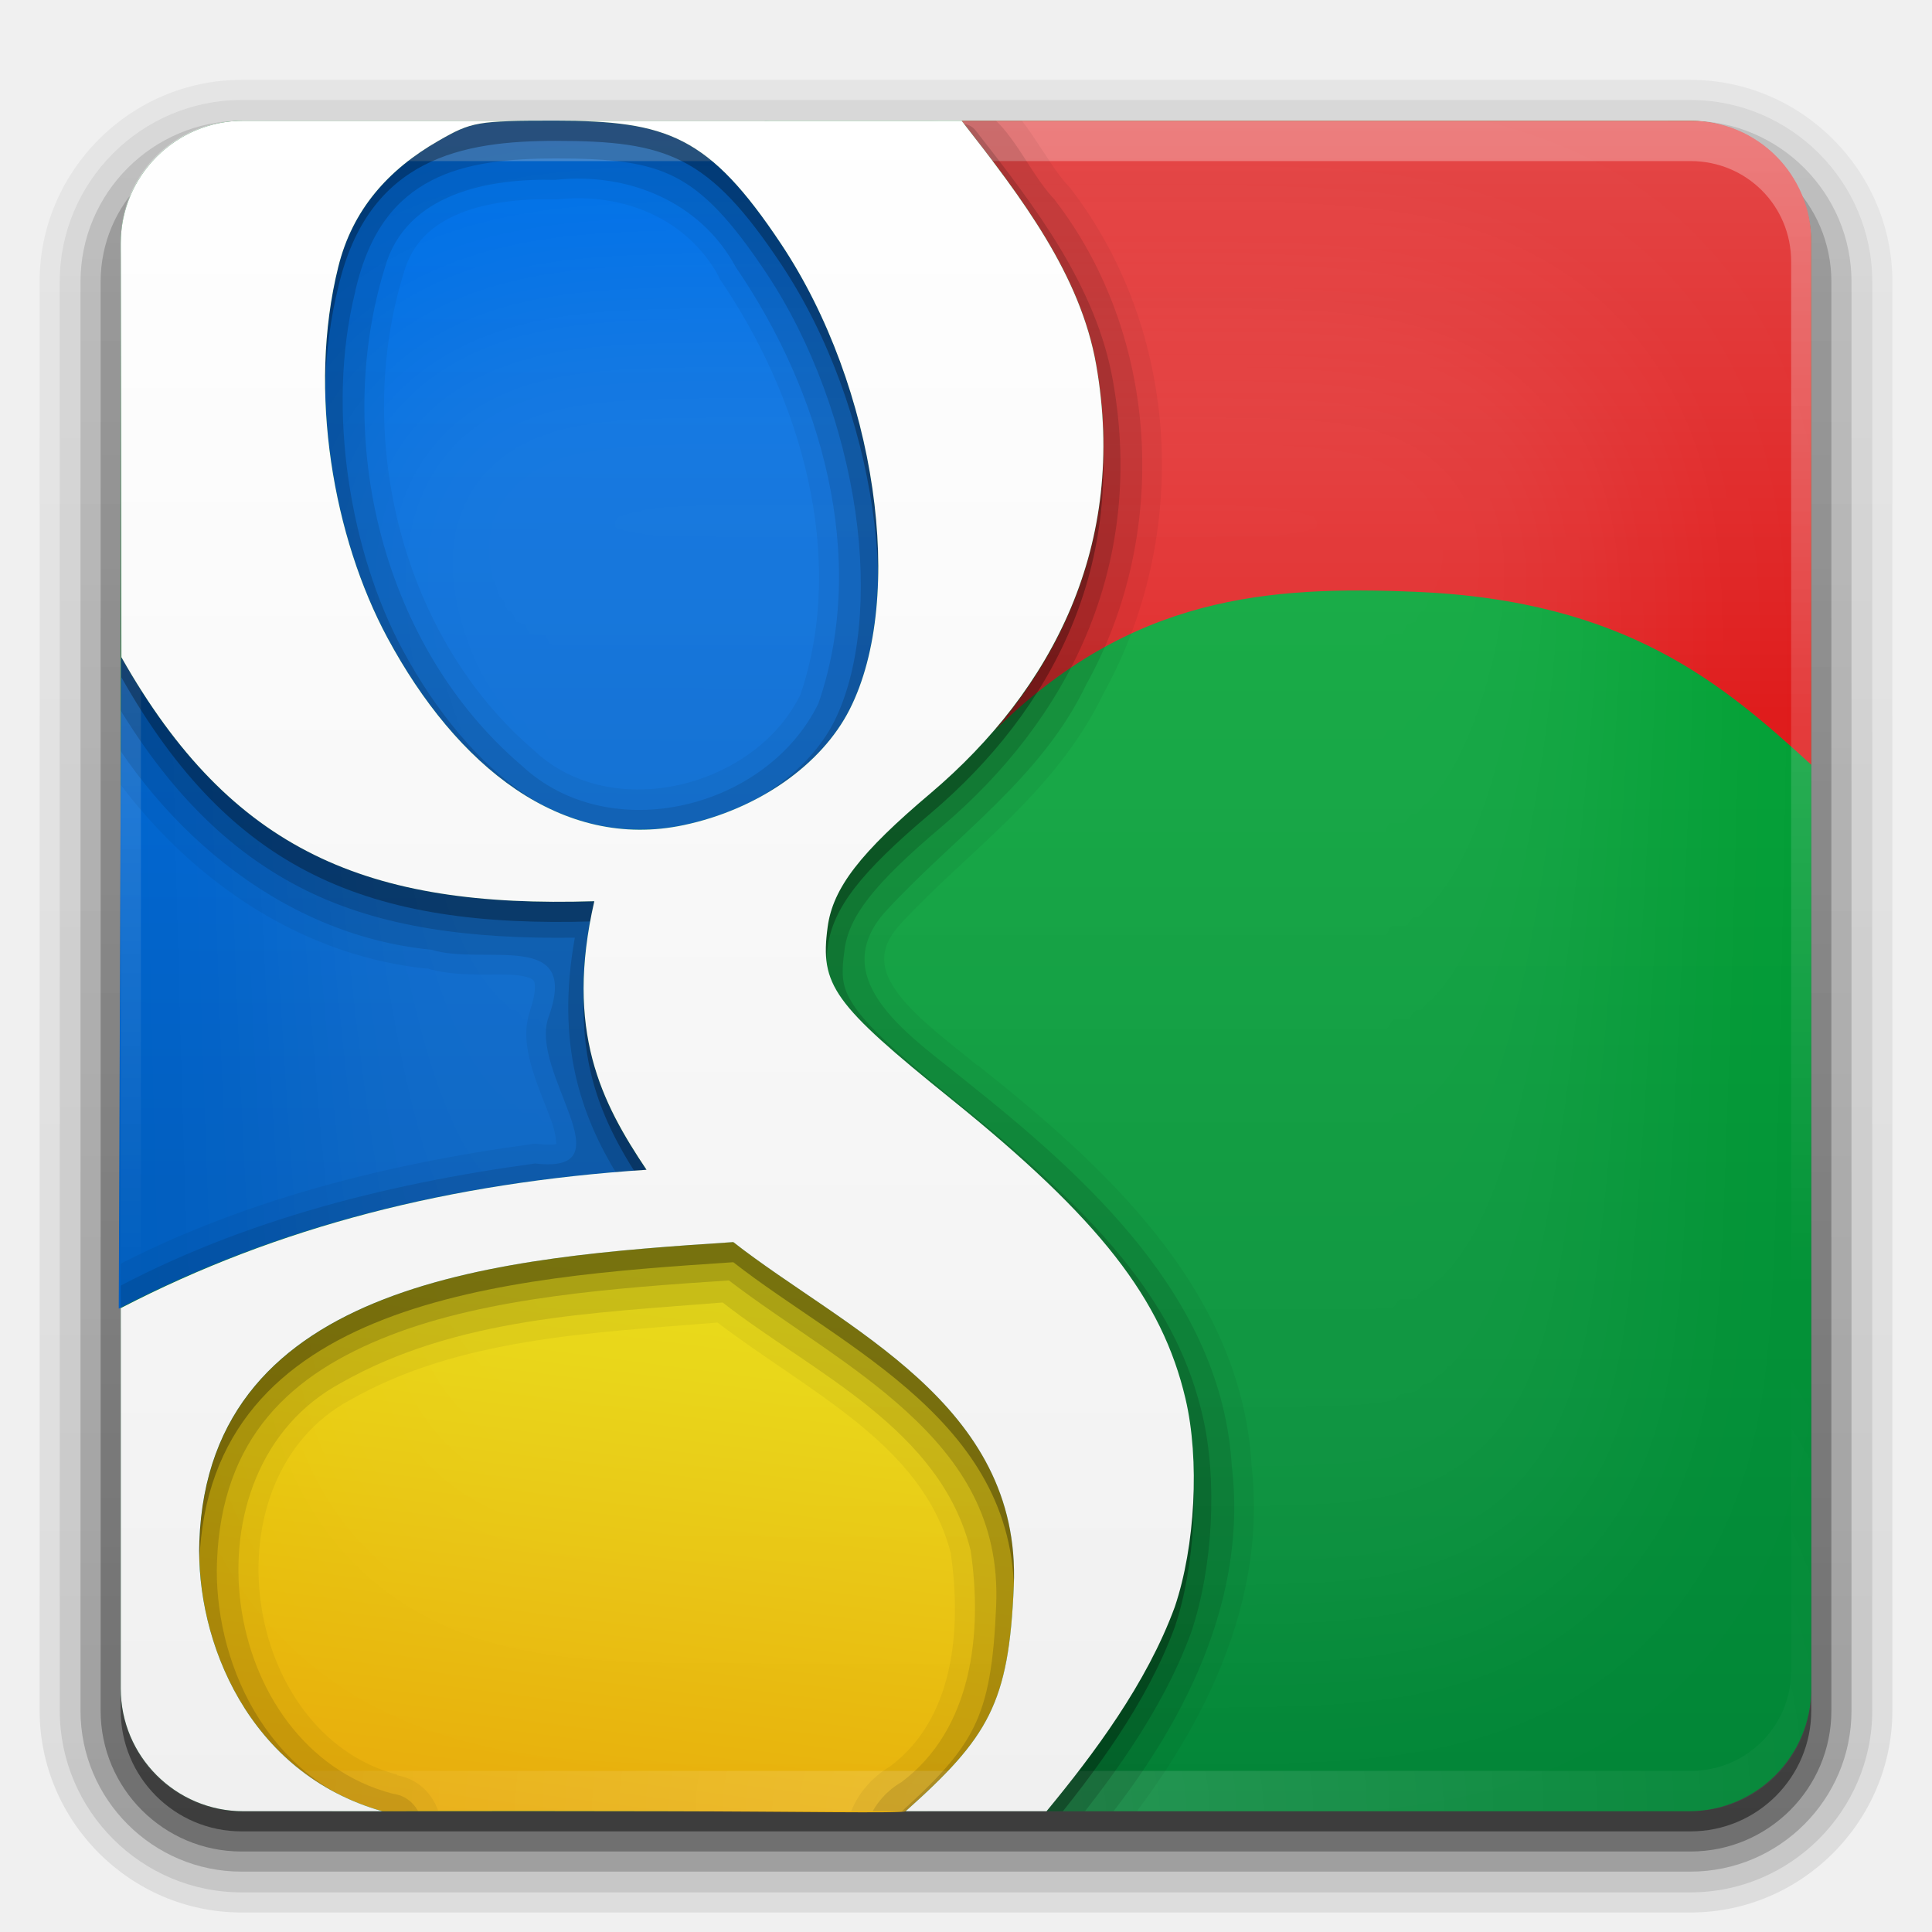
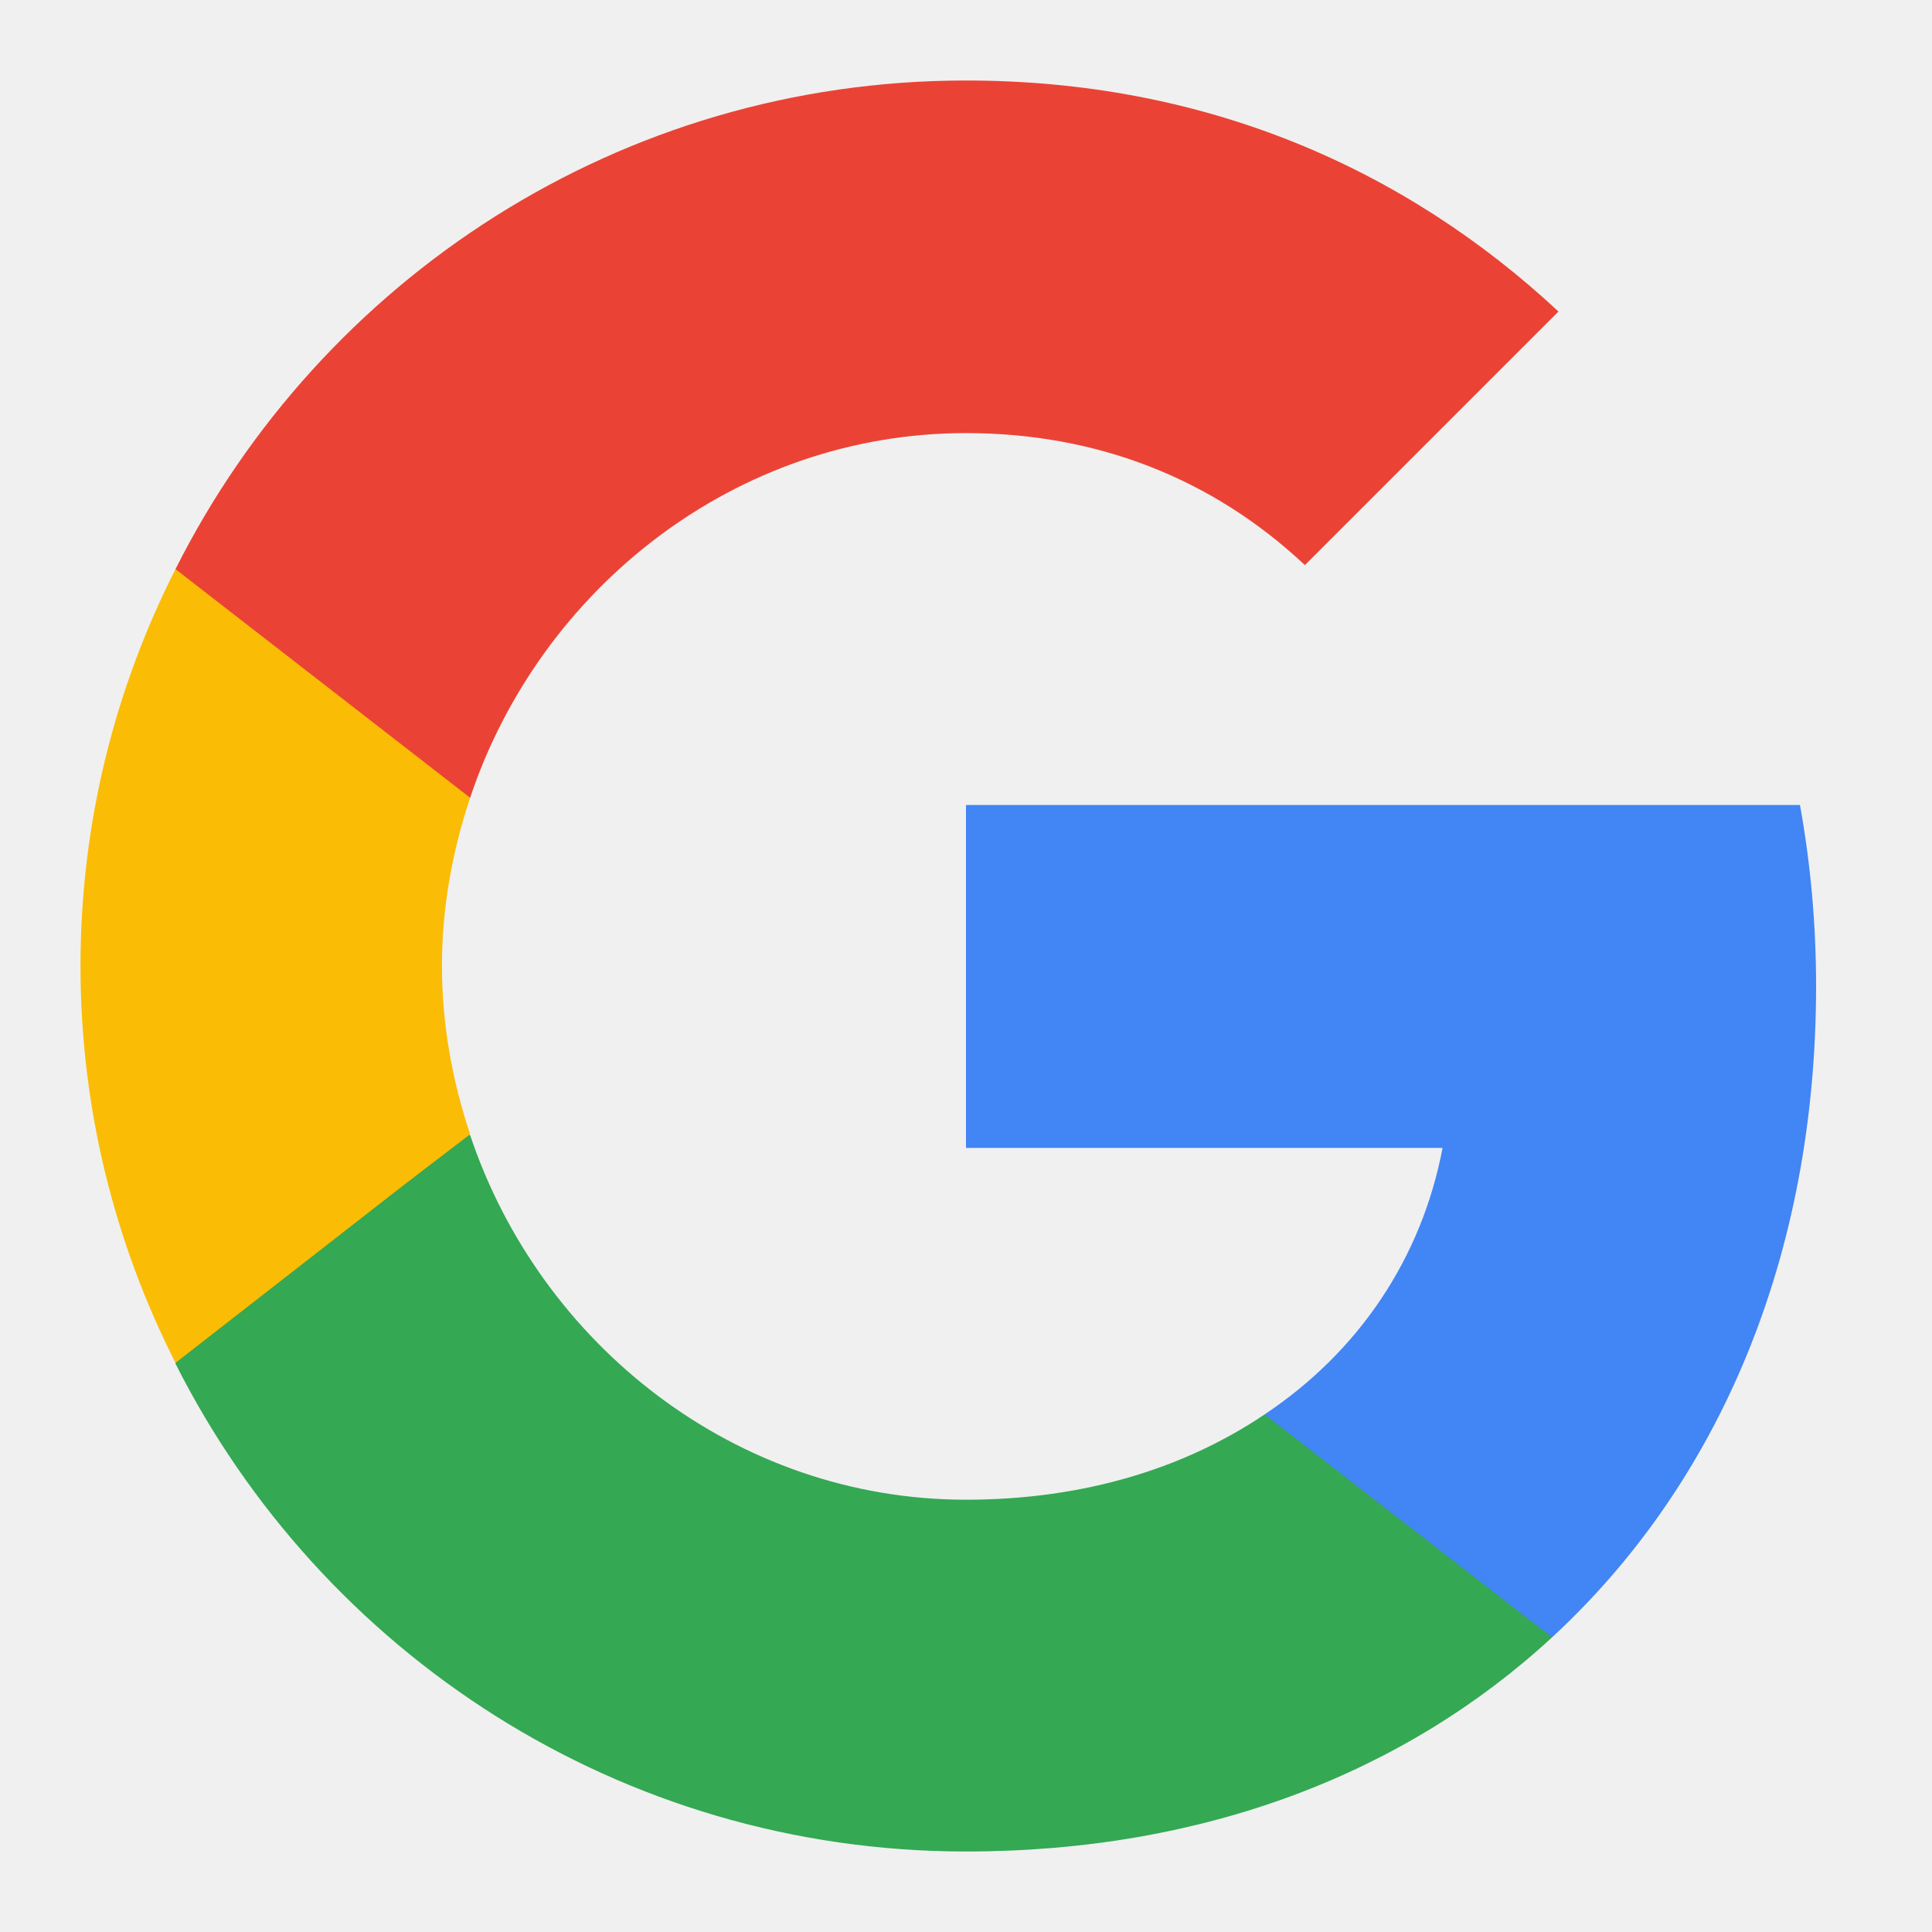
- <svg xmlns="http://www.w3.org/2000/svg" xmlns:xlink="http://www.w3.org/1999/xlink" height="96" width="96">
-   <linearGradient id="a">
-     <stop offset="0" stop-color="#fff" />
-     <stop offset="1" stop-color="#fff" stop-opacity="0" />
-   </linearGradient>
-   <linearGradient id="b" gradientUnits="userSpaceOnUse" x1="36.357" x2="36.357" xlink:href="#a" y1="6" y2="63.893" />
-   <filter id="c" color-interpolation-filters="sRGB" height="1.384" width="1.384" x="-.192" y="-.192">
-     <feGaussianBlur stdDeviation="5.28" />
-   </filter>
-   <linearGradient id="d" gradientUnits="userSpaceOnUse" x1="48" x2="48" xlink:href="#a" y1="20.221" y2="138.661" />
-   <radialGradient id="e" cx="48" cy="90.172" gradientTransform="matrix(1.157313 0 0 .9959077 -7.551021 .1971319)" gradientUnits="userSpaceOnUse" r="42" xlink:href="#a" />
-   <clipPath id="f">
-     <rect height="84" rx="6" width="84" x="6" y="6" />
-   </clipPath>
-   <linearGradient id="g" gradientTransform="matrix(1.005865 0 0 .994169 100 0)" gradientUnits="userSpaceOnUse" x1="45.448" x2="45.448" y1="92.54" y2="7.017">
-     <stop offset="0" />
-     <stop offset="1" stop-opacity=".588" />
-   </linearGradient>
-   <linearGradient id="h" gradientTransform="matrix(1.02381 0 0 1.011905 -1.142857 -98.07143)" gradientUnits="userSpaceOnUse" x1="32.251" x2="32.251" xlink:href="#g" y1="6.132" y2="90.239" />
-   <linearGradient id="i" gradientTransform="translate(0 -97)" gradientUnits="userSpaceOnUse" x1="32.251" x2="32.251" xlink:href="#g" y1="6.132" y2="90.239" />
-   <linearGradient id="j" gradientUnits="userSpaceOnUse" x1="-90" x2="-6" y1="48" y2="48">
-     <stop offset="0" stop-color="#028537" />
-     <stop offset="1" stop-color="#03b035" />
-   </linearGradient>
-   <linearGradient id="k" gradientUnits="userSpaceOnUse" x1="18.079" x2="18.215" y1="59.016" y2="6.67">
-     <stop offset="0" stop-color="#005ec0" />
-     <stop offset="1" stop-color="#0072ea" />
-   </linearGradient>
-   <linearGradient id="l" gradientUnits="userSpaceOnUse" x1="23.363" x2="27" y1="90.2" y2="62.573">
-     <stop offset="0" stop-color="#e8ac0c" />
-     <stop offset="1" stop-color="#e8db0c" />
-   </linearGradient>
-   <linearGradient id="m" gradientUnits="userSpaceOnUse" x1="69.788" x2="69.788" y1="35.461" y2="5.547">
-     <stop offset="0" stop-color="#df1a1a" />
-     <stop offset="1" stop-color="#e44848" />
-   </linearGradient>
-   <linearGradient id="n" gradientUnits="userSpaceOnUse" x1="24.066" x2="24.066" y1="5.112" y2="90.06">
-     <stop offset="0" stop-color="#fff" />
-     <stop offset="1" stop-color="#f0f0f0" />
-   </linearGradient>
-   <clipPath id="o">
-     <rect height="84" rx="6.1" transform="rotate(-90)" width="84" x="-90" y="6" />
-   </clipPath>
-   <path d="m12-95.031c-5.511 0-10.031 4.52-10.031 10.031v71c0 5.511 4.52 10.031 10.031 10.031h72c5.511 0 10.031-4.52 10.031-10.031v-71c0-5.511-4.52-10.031-10.031-10.031z" fill="url(#h)" opacity=".08" transform="scale(1 -1)" />
-   <path d="m12-94.031c-4.972 0-9.031 4.06-9.031 9.031v71c0 4.972 4.06 9.031 9.031 9.031h72c4.972 0 9.031-4.06 9.031-9.031v-71c0-4.972-4.06-9.031-9.031-9.031z" fill="url(#h)" opacity=".1" transform="scale(1 -1)" />
-   <path d="m12-93c-4.409 0-8 3.591-8 8v71c0 4.409 3.591 8 8 8h72c4.409 0 8-3.591 8-8v-71c0-4.409-3.591-8-8-8z" fill="url(#h)" opacity=".2" transform="scale(1 -1)" />
-   <rect fill="url(#h)" height="85" opacity=".3" rx="7" transform="scale(1 -1)" width="86" x="5" y="-92" />
-   <rect fill="url(#i)" height="84" opacity=".45" rx="6" transform="scale(1 -1)" width="84" x="6" y="-91" />
-   <rect fill="url(#j)" height="84" rx="6.1" transform="rotate(-90)" width="84" x="-90" y="6" />
-   <path d="m19 90c-6.667-1.891-9.269-8.458-9.089-13.398.473-13.022 15.167-14.14 26.526-14.885 5.506 4.308 14.324 8.012 13.941 17.096-.246 5.835-1.256 7.502-5.378 11.187-.295.113-5.328.012-12 0-9.47-.018-12 0-14 0z" fill="url(#l)" />
-   <path d="m47.781 6c3.01 3.849 5.906 7.664 6.688 12.125 1.273 7.264-.935 13.391-5.062 18.188 6.811-6.72 13.617-7.208 20.938-6.906 10.486.432 15.305 4.621 19.656 8.594v-26c0-3.324-2.676-6-6-6z" fill="url(#m)" />
-   <path d="m27.594 6c-3.895.001-4.148.045-5.812 1-2.494 1.431-4.263 3.417-4.969 6.25-1.549 6.215-.224 13.49 2.438 18.438 3.442 6.398 8.671 10.589 14.719 9.312 3.696-.78 6.854-2.994 8.25-5.75 2.814-5.556 1.334-16.004-3.406-23.125-3.589-5.392-5.651-6.126-11.219-6.125zm-21.572 26.648l-.121 32.38c7.844-4.085 16.423-6.25 26.215-6.895-2.241-3.347-4.058-6.897-2.584-13.351-11.259.354-18.044-2.469-23.51-12.133z" fill="url(#k)" />
-   <path d="m12 6c-3.324 0-6 2.676-6 6v2 68 2c0 .335.041.651.094.969.049.296.097.597.188.875.01.03.021.064.031.094.099.288.235.547.375.812.145.274.316.536.5.781.184.246.374.473.594.688.44.428.943.815 1.5 1.094.279.14.573.247.875.344-.256-.1-.487-.236-.719-.375-.007-.004-.024.004-.031 0-.032-.019-.062-.043-.094-.062-.12-.077-.231-.164-.344-.25-.106-.081-.213-.161-.312-.25-.178-.161-.347-.345-.5-.531-.108-.13-.218-.265-.312-.406-.025-.038-.038-.086-.062-.125-.065-.103-.13-.205-.188-.312-.101-.195-.206-.416-.281-.625-.008-.022-.024-.041-.031-.062-.032-.092-.036-.187-.062-.281-.03-.107-.07-.203-.094-.312-.073-.342-.125-.698-.125-1.062v-2-68-2c0-2.782 2.218-5 5-5h2 68 2c2.782 0 5 2.218 5 5v2 68 2c0 .364-.052.721-.125 1.062-.044.207-.088.398-.156.594-.008.022-.023.041-.031.062-.063.174-.138.367-.219.531-.042.083-.079.17-.125.25-.055.097-.127.188-.188.281-.094.141-.205.276-.312.406-.143.174-.303.347-.469.5-.011.01-.02.021-.031.031-.138.126-.285.234-.438.344-.103.073-.204.153-.312.219-.007.004-.024-.004-.031 0-.232.139-.463.275-.719.375.302-.097.596-.204.875-.344.557-.279 1.06-.666 1.5-1.094.22-.214.409-.442.594-.688.184-.246.355-.508.5-.781.14-.265.276-.525.375-.812.01-.031.021-.063.031-.094.09-.278.139-.579.188-.875.052-.318.094-.634.094-.969v-2-68-2c0-3.324-2.676-6-6-6z" fill="url(#b)" opacity=".3" />
-   <path d="m12 90c-3.324 0-6-2.676-6-6v-2-68-2c0-.335.041-.651.094-.969.049-.296.097-.597.188-.875.01-.03.021-.064.031-.094.099-.288.235-.547.375-.812.145-.274.316-.536.5-.781.184-.246.374-.473.594-.688.44-.428.943-.815 1.5-1.094.279-.14.573-.247.875-.344-.256.1-.487.236-.719.375-.007.004-.024-.004-.031 0-.032.019-.062.043-.094.062-.12.077-.231.164-.344.25-.106.081-.213.161-.312.25-.178.161-.347.345-.5.531-.108.13-.218.265-.312.406-.025.038-.038.086-.062.125-.065.103-.13.205-.188.312-.101.195-.206.416-.281.625-.008.022-.024.041-.031.062-.032.092-.036.187-.062.281-.03.107-.07.203-.094.312-.073.342-.125.698-.125 1.062v2 68 2c0 2.782 2.218 5 5 5h2 68 2c2.782 0 5-2.218 5-5v-2-68-2c0-.364-.052-.721-.125-1.062-.044-.207-.088-.398-.156-.594-.008-.022-.023-.041-.031-.062-.063-.174-.138-.367-.219-.531-.042-.083-.079-.17-.125-.25-.055-.097-.127-.188-.188-.281-.094-.141-.205-.276-.312-.406-.143-.174-.303-.347-.469-.5-.011-.01-.02-.021-.031-.031-.138-.126-.285-.234-.438-.344-.103-.073-.204-.153-.312-.219-.007-.004-.024.004-.031 0-.232-.139-.463-.275-.719-.375.302.097.596.204.875.344.557.279 1.06.666 1.5 1.094.22.214.409.442.594.688.184.246.355.508.5.781.14.265.276.525.375.812.01.031.021.063.031.094.09.278.139.579.188.875.052.318.094.634.094.969v2 68 2c0 3.324-2.676 6-6 6z" fill="url(#e)" opacity=".15" />
-   <rect height="66" rx="12" style="opacity:.1;stroke:#fff;stroke-width:.5;stroke-linecap:round;clip-path:url(#f);fill:url(#d);filter:url(#c)" width="66" x="15" y="15" />
-   <g clip-path="url(#o)">
-     <path d="m38 3.031c-9.074.097-18.222-.129-27.344.188a.969.969 0 0 0 -.188.031c-2.665.588-4.673 2.354-5.906 4.531-1.218 2.15-1.711 4.691-1.469 7.125 0.0.031-0.0.063 0 .094.05 6.378-.061 12.811.094 19.219a.969.969 0 0 0  .094.406c3.417 6.862 9.883 12.646 17.875 13.5.041.004.084-.004.125 0 .022.006.041.025.062.031 1.618.441 3.4.167 4.438.312.539.076.702.2.75.281.047.08.136.511-.188 1.438-.007.02.007.011 0 .031-.361 1.013-.155 2.041.125 2.969.283.938.682 1.814.938 2.531.249.699.221 1.164.25 1.125-.117.034-.426.059-.938 0a .969.969 0 0 0 -.25 0c-7.664 1.038-15.415 3.019-22.25 6.906a.969.969 0 0 0 -.219.188c-.856.89-.997 2.035-.969 2.969.029.934.15 1.757.062 2.312a.969.969 0 0 0 0 .156c.09 5.692-.202 11.491.156 17.281a.969.969 0 0 0 0 .094c.849 4.8 5.701 7.689 10.281 7.156.021-.002.042.003.062 0 2.008-.094 4.232.252 6.531-.156a.969.969 0 0 0  .219-.094c2.464-1.066 2.014-4.977-.594-5.438v-.031c-7.79-2.047-9.555-14.744-2.344-18.625 5.37-3.054 11.905-3.333 18.25-3.844 2.258 1.716 4.801 3.237 6.938 4.969 2.216 1.796 3.956 3.783 4.656 6.5.003.01-.002.022 0 .031.558 3.873.102 8.238-3.031 10.562-.811.487-1.531 1.246-1.906 2.188-.39.977-.274 2.307.688 3.188a.969.969 0 0 0  .125.094c1.002.684 2.126.721 3.094.688.968-.033 1.837-.12 2.5-.031a.969.969 0 0 0  .219 0c .674-.067 1.701.093 2.781.031 1.03-.059 2.224-.518 2.938-1.656l.031.031c.039-.045.055-.111.094-.156 4.463-5.289 8.262-11.973 7.406-19.375-.001-.021.001-.041 0-.062-.558-8.764-7.491-14.925-13.594-19.781-.006-.005-.026.005-.031 0-1.282-1.06-2.985-2.307-3.906-3.531-.463-.615-.704-1.16-.719-1.688-.015-.527.161-1.104.844-1.844 3.257-3.533 7.671-6.474 10.031-11.375.01-.022.021-.041.031-.062 4.322-7.808 3.835-17.998-1.688-25.125a.969.969 0 0 0 -.062-.062c-.589-.624-1.151-1.595-1.812-2.562-.661-.968-1.477-1.983-2.781-2.469a.969.969 0 0 0 -.219-.062c-3.419-.423-6.854-.617-10.125-1.125a.969.969 0 0 0 -.156 0zm-10.438 6.875a.969.969 0 0 0  .125 0c3.261-.357 6.475.956 8.031 3.844a.969.969 0 0 0  .031.094c4.06 5.929 6.33 13.805 4.031 20.656-2.236 4.613-9.349 6.429-13.219 2.812a.969.969 0 0 0 -.031-.031c-6.562-5.598-8.994-15.577-6.469-23.719.437-1.528 1.428-2.407 2.812-2.969 1.385-.561 3.129-.729 4.688-.688z" opacity=".05" />
-     <path d="m38 4c-9.097.097-18.216-.122-27.298.193-4.741 1.046-7.122 6.198-6.636 10.711.052 6.425-.064 12.871.091 19.284 3.324 6.674 9.615 12.263 17.283 13.004 2.61.812 7.399-1.05 5.821 3.337-1.013 2.752 4.031 7.83-.667 7.284-7.588 1.027-15.222 2.982-21.905 6.782-1.211 1.259-.38 3.227-.625 4.791.091 5.735-.192 11.493.162 17.211.752 4.253 5.14 6.849 9.257 6.341 2.155-.11 4.378.218 6.488-.156 1.639-.709 1.327-3.442-.469-3.656-8.685-2.283-10.583-16.089-2.557-20.409 5.738-3.264 12.545-3.471 18.963-3.997 4.526 3.533 10.824 6.252 12.325 12.333.591 4.06.101 8.872-3.459 11.513-1.306.745-2.473 2.631-1.116 3.873 1.49 1.018 3.482.272 5.183.5 1.735-.174 4.074.661 5.114-1.24 4.439-5.224 8.096-11.767 7.251-18.861-.5-8.32-7.149-14.301-13.236-19.142-2.455-2.033-7.144-4.963-3.915-8.463 3.379-3.665 7.707-6.574 9.916-11.213 4.167-7.472 3.685-17.316-1.592-24.127-1.428-1.512-2.197-4.012-4.22-4.766-3.375-.417-6.821-.607-10.156-1.125zm-10.406 4.938c3.59-.393 7.211 1.076 8.972 4.344 4.216 6.156 6.607 14.391 4.104 21.662-2.535 5.23-10.35 7.205-14.751 3.093-6.9-5.886-9.43-16.244-6.787-24.765 1.048-3.668 5.173-4.421 8.461-4.334z" opacity=".1" />
-     <path d="m38 5.062c-11.707.02-26 .062-26 .062-1.98 0-3.699 1.108-4.906 2.594-1.208 1.486-1.969 3.388-1.969 5.281l.031 20.656a.862.862 0 0 0  .125.438c2.791 4.934 5.977 8.202 9.938 10.156 3.707 1.829 8.126 2.414 13.344 2.344-.957 5.316.317 8.854 2.125 11.812-9.271.761-17.539 2.925-25.094 6.844a.862.862 0 0 0 -.469.75v19c0 3.786 3.089 6.875 6.875 6.875h7a .868.868 0 0 0  .25-1.719c-3.11-.882-5.256-2.818-6.625-5.156-1.369-2.338-1.928-5.07-1.844-7.375.225-6.188 3.658-9.356 8.625-11.281 4.888-1.895 11.203-2.349 16.812-2.719 2.784 2.128 6.164 4.08 8.812 6.5 2.741 2.505 4.648 5.397 4.469 9.656-.121 2.871-.406 4.614-1.125 6.062-.719 1.448-1.899 2.677-3.938 4.5a.862.862 0 0 0  .562 1.531h4 3a .862.862 0 0 0  .656-.312c2.371-2.871 5.076-6.465 6.531-10.438 1.084-3.213 1.325-7.571.562-10.812-1.221-5.193-4.534-9.371-11.938-15.344-2.936-2.369-4.514-3.788-5.25-4.812-.736-1.025-.778-1.597-.594-2.969.217-1.622 1.393-3.211 4.844-6.125 6.227-5.288 10.12-12.847 8.5-22.094-.83-4.735-3.829-8.645-6.844-12.5a.862.862 0 0 0 -.594-.312l-9.438-.969a.862.862 0 0 0 -.438-.125zm-10.406 2.812c2.746-.001 4.503.181 5.969.938 1.465.757 2.769 2.134 4.531 4.781 2.285 3.433 3.813 7.737 4.406 11.812.593 4.075.219 7.939-1.062 10.469-1.243 2.454-4.185 4.548-7.656 5.281-2.788.589-5.317-.073-7.656-1.656-2.339-1.583-4.453-4.111-6.125-7.219-2.551-4.743-3.827-11.863-2.344-17.812a.862.862 0 0 0 0-.031c.707-3.028 2.054-4.569 3.781-5.469 1.727-.9 3.916-1.092 6.156-1.094z" opacity=".15" />
-     <path d="m38 5.938c-11.707.02-26 .062-26 .062-3.324 0-6 3.676-6 7l .031 20.656c5.466 9.664 12.241 12.479 23.5 12.125-1.474 6.454.352 9.996 2.594 13.344-9.756.643-18.305 2.819-26.125 6.875v19c0 3.324 2.676 6 6 6h7c-6.667-1.891-9.273-8.466-9.094-13.406.473-13.022 15.172-14.13 26.531-14.875 5.506 4.308 14.321 8.01 13.938 17.094-.246 5.835-1.253 7.503-5.375 11.188h4 3c2.35-2.847 4.981-6.352 6.375-10.156 1.017-3.014 1.243-7.319.531-10.344-1.167-4.961-4.276-8.946-11.625-14.875-5.89-4.752-6.544-5.669-6.156-8.562.261-1.948 1.63-3.705 5.125-6.656 6.058-5.144 9.785-12.34 8.219-21.281-.782-4.461-3.677-8.276-6.688-12.125l-9.781-1zm-10.406 1.062c5.568-.001 7.63.733 11.219 6.125 4.74 7.121 6.22 17.569 3.406 23.125-1.396 2.756-4.554 4.97-8.25 5.75-6.048 1.277-11.277-2.914-14.719-9.312-2.662-4.948-3.987-12.223-2.438-18.438 1.501-6.428 6.199-7.246 10.781-7.25z" opacity=".3" />
-     <path d="m38 5.938c-11.707.02-26 .062-26 .062-3.324 0-6 2.676-6 6l .031 20.656c5.466 9.664 12.241 12.479 23.5 12.125-1.474 6.454.352 9.996 2.594 13.344-9.756.643-18.305 2.819-26.125 6.875v19c0 3.324 2.676 6 6 6h7c-6.667-1.891-9.273-8.466-9.094-13.406.473-13.022 15.172-14.13 26.531-14.875 5.506 4.308 14.321 8.01 13.938 17.094-.246 5.835-1.253 7.503-5.375 11.188h4 3c2.35-2.847 4.981-6.352 6.375-10.156 1.017-3.014 1.243-7.319.531-10.344-1.167-4.961-4.276-8.946-11.625-14.875-5.89-4.752-6.544-5.669-6.156-8.562.261-1.948 1.63-3.705 5.125-6.656 6.058-5.144 9.785-12.34 8.219-21.281-.782-4.461-3.677-8.276-6.688-12.125h-9.781zm-10.406.062c5.568-.001 7.63.733 11.219 6.125 4.74 7.121 6.22 17.569 3.406 23.125-1.396 2.756-4.554 4.97-8.25 5.75-6.048 1.277-11.277-2.914-14.719-9.312-2.662-4.948-3.987-12.223-2.438-18.438.706-2.833 2.475-4.819 4.969-6.25 1.664-.955 1.917-.999 5.812-1z" fill="url(#n)" />
-   </g>
+ <svg xmlns="http://www.w3.org/2000/svg" height="24" viewBox="0 0 24 24" width="24">
+   <path d="M22.56 12.25c0-.78-.07-1.53-.2-2.25H12v4.26h5.92c-.26 1.37-1.04 2.53-2.21 3.31v2.77h3.57c2.08-1.92 3.28-4.74 3.28-8.09z" fill="#4285F4" />
+   <path d="M12 23c2.97 0 5.46-.98 7.28-2.66l-3.57-2.77c-.98.66-2.23 1.06-3.71 1.06-2.86 0-5.29-1.93-6.16-4.53H2.18v2.84C3.99 20.53 7.7 23 12 23z" fill="#34A853" />
+   <path d="M5.84 14.09c-.22-.66-.35-1.36-.35-2.09s.13-1.43.35-2.09V7.07H2.18C1.43 8.55 1 10.22 1 12s.43 3.45 1.18 4.93l2.85-2.22.81-.62z" fill="#FBBC05" />
+   <path d="M12 5.38c1.62 0 3.06.56 4.21 1.64l3.15-3.15C17.45 2.09 14.97 1 12 1 7.7 1 3.99 3.47 2.18 7.07l3.66 2.84c.87-2.6 3.3-4.53 6.16-4.53z" fill="#EA4335" />
+   <path d="M1 1h22v22H1z" fill="none" />
</svg>
